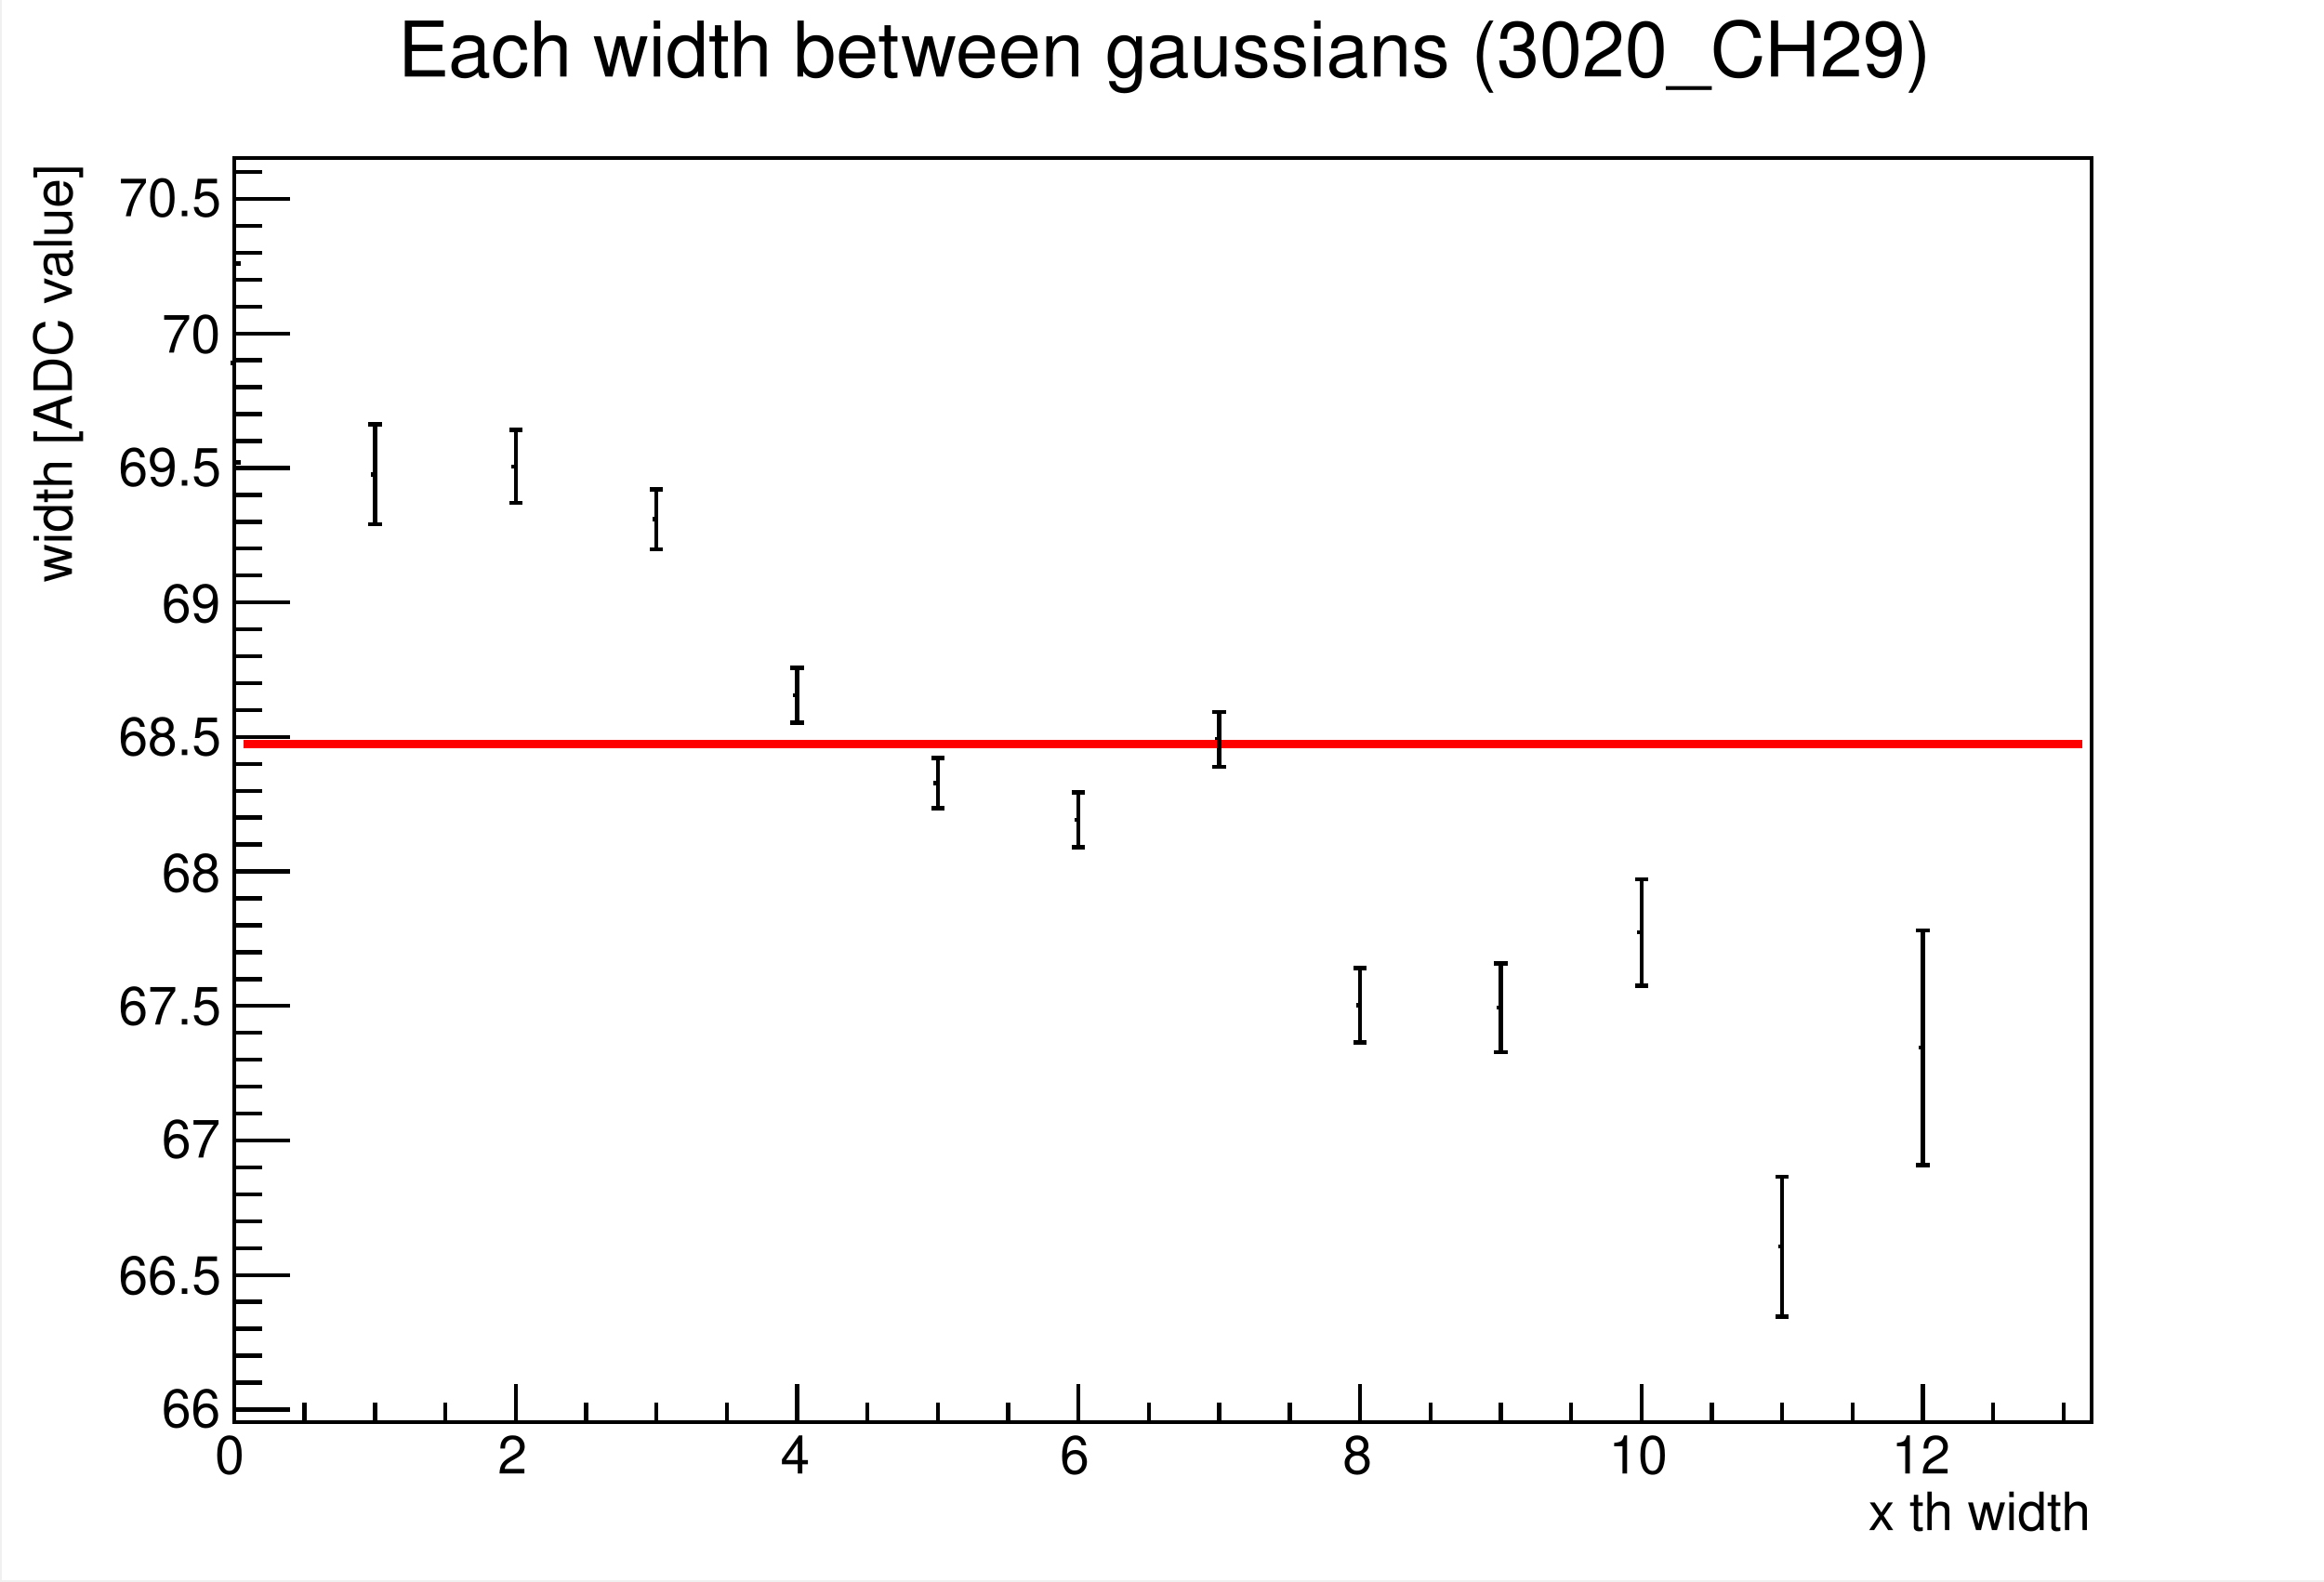
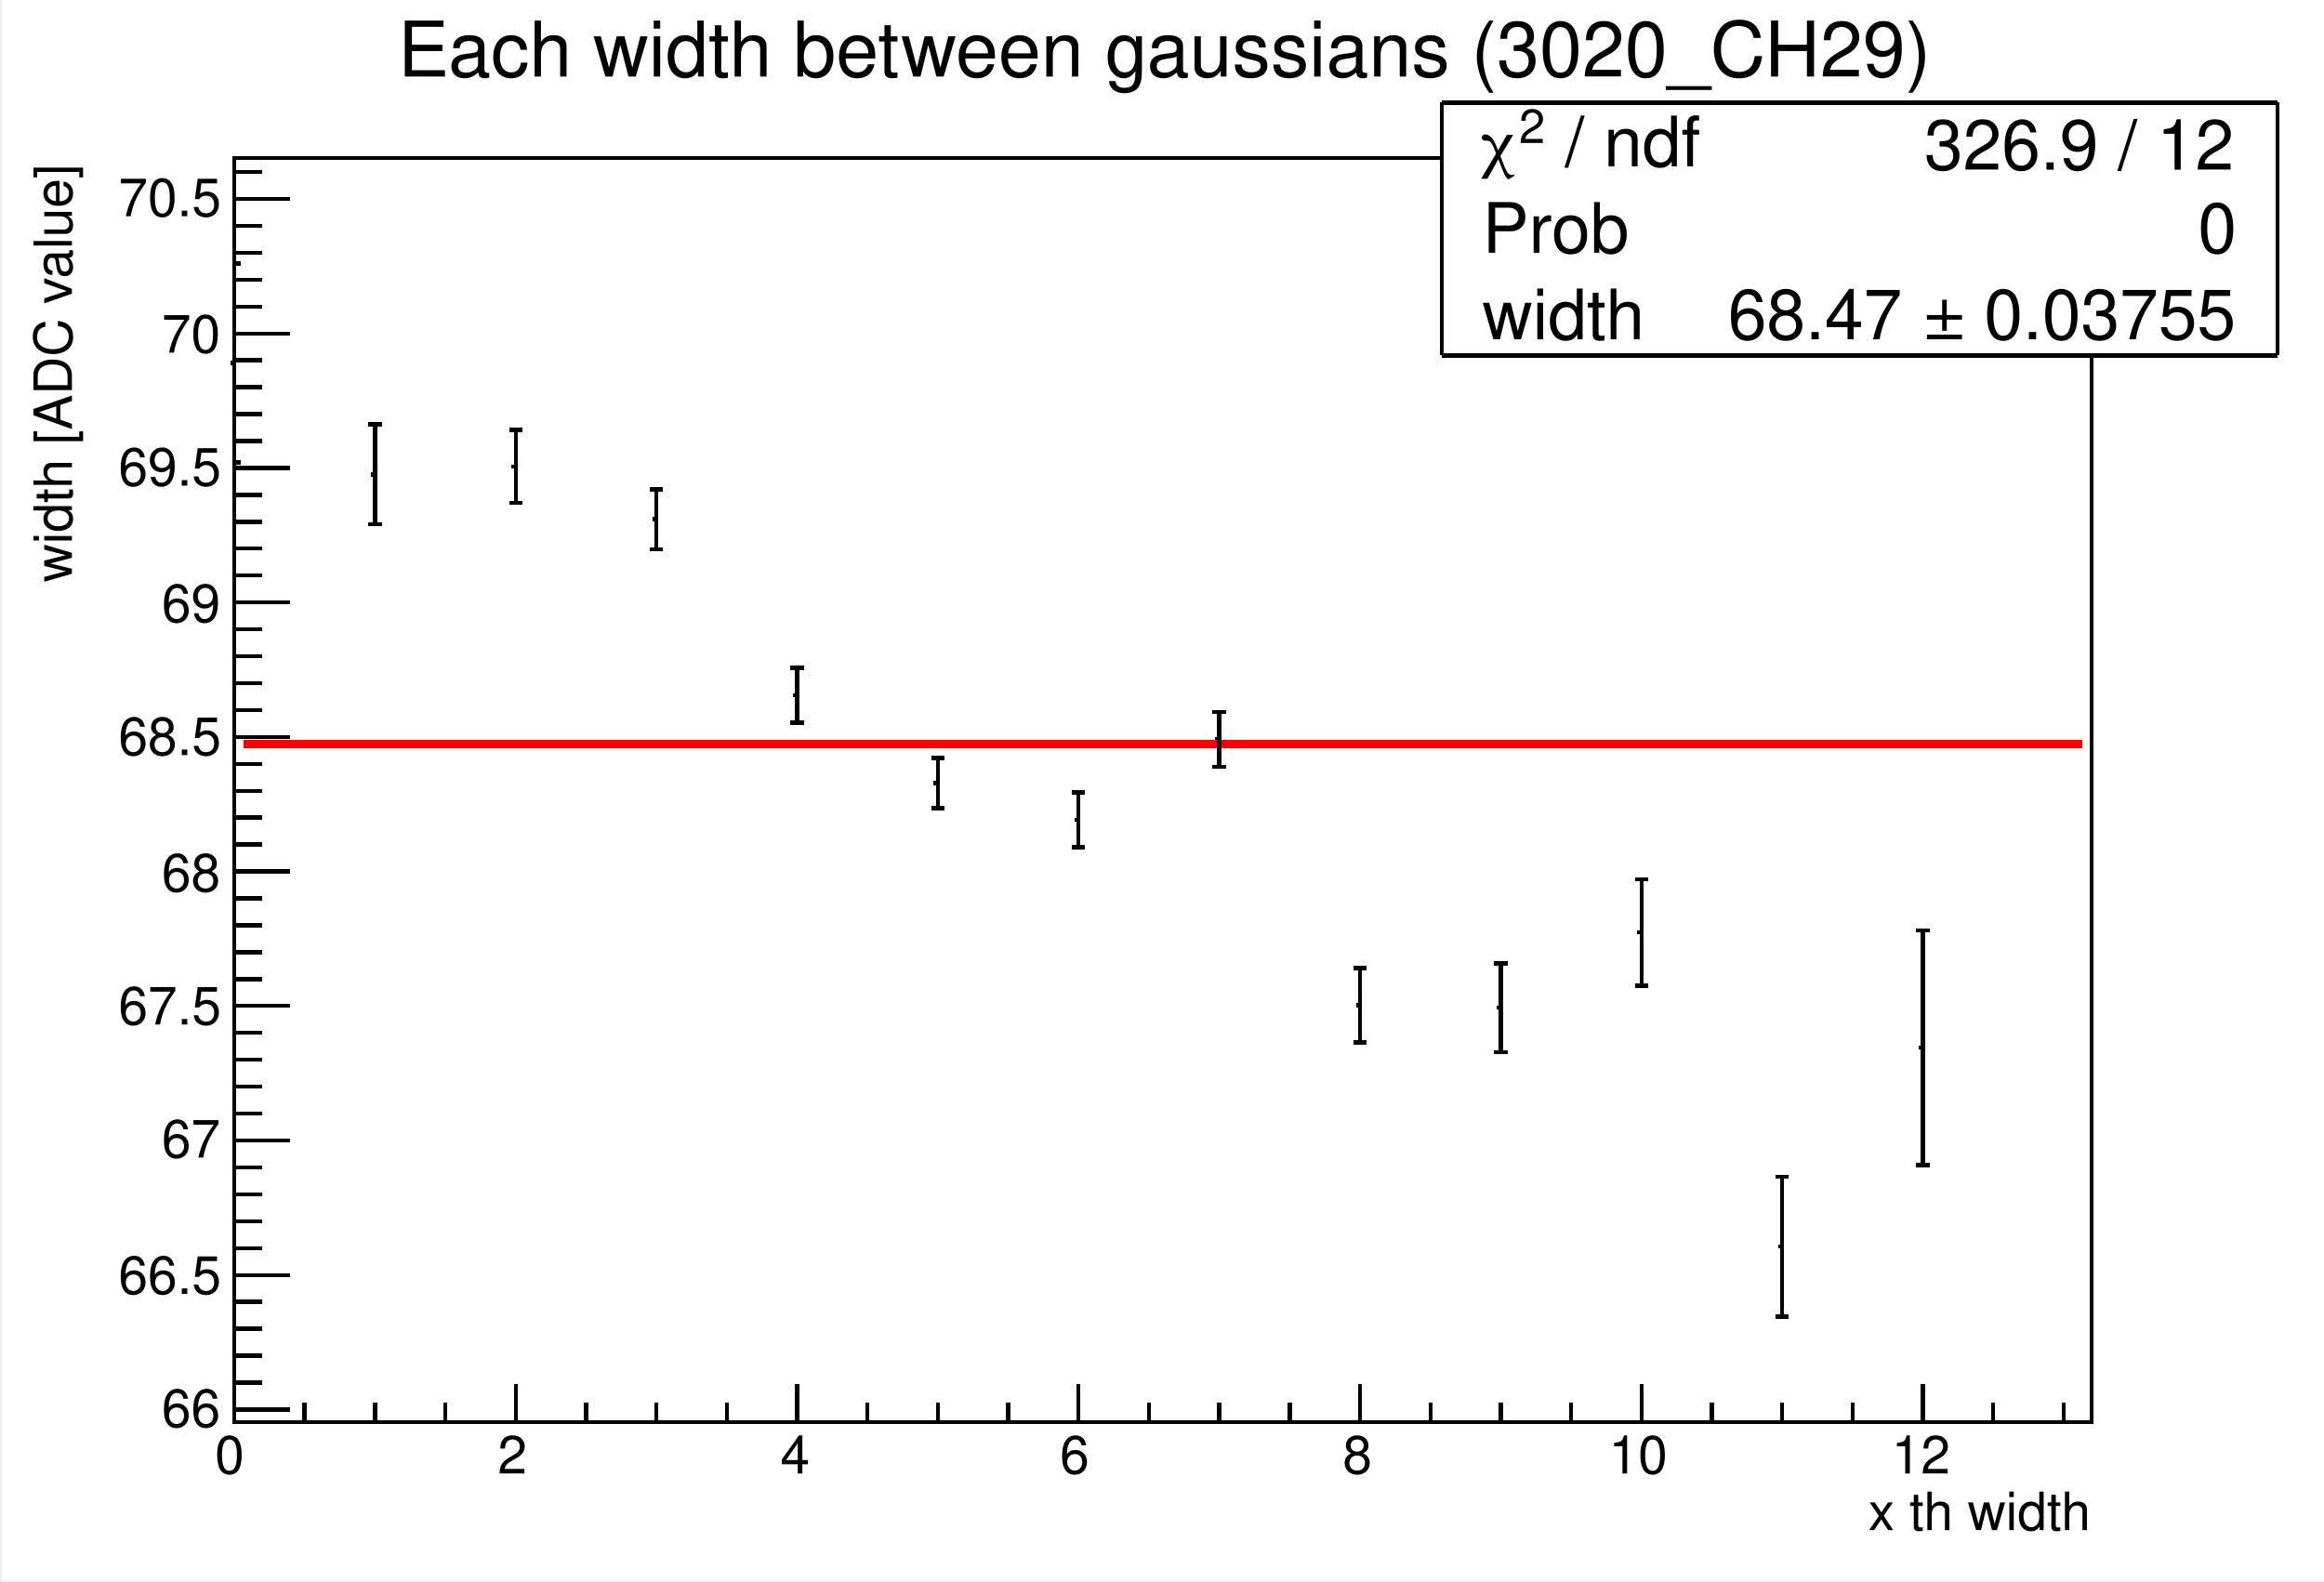
<svg xmlns="http://www.w3.org/2000/svg" width="567.429" height="386.304" viewBox="0 0 567.429 386.304" shape-rendering="crispEdges">
  <defs>
</defs>
  <rect x="0.5" y="0" width="566.929" height="385.804" fill="white" />
  <rect x="57.193" y="38.58" width="453.543" height="308.643" fill="white" />
  <rect x="57.193" y="38.58" width="453.543" height="308.643" fill="none" stroke="black" />
  <rect x="57.193" y="38.58" width="453.543" height="308.643" fill="white" />
  <rect x="57.193" y="38.58" width="453.543" height="308.643" fill="none" stroke="black" />
  <path d="M57.193,347.224h 453.543" fill="none" stroke="black" />
  <path d="M57.193,337.964v 9.259" fill="none" stroke="black" />
  <path d="M74.373,342.594v 4.63" fill="none" stroke="black" />
  <path d="M91.552,342.594v 4.63" fill="none" stroke="black" />
  <path d="M108.732,342.594v 4.63" fill="none" stroke="black" />
  <path d="M125.912,337.964v 9.259" fill="none" stroke="black" />
  <path d="M143.091,342.594v 4.63" fill="none" stroke="black" />
  <path d="M160.271,342.594v 4.63" fill="none" stroke="black" />
  <path d="M177.451,342.594v 4.63" fill="none" stroke="black" />
  <path d="M194.63,337.964v 9.259" fill="none" stroke="black" />
  <path d="M211.81,342.594v 4.63" fill="none" stroke="black" />
  <path d="M228.99,342.594v 4.63" fill="none" stroke="black" />
  <path d="M246.169,342.594v 4.63" fill="none" stroke="black" />
  <path d="M263.349,337.964v 9.259" fill="none" stroke="black" />
  <path d="M280.529,342.594v 4.63" fill="none" stroke="black" />
  <path d="M297.708,342.594v 4.63" fill="none" stroke="black" />
  <path d="M314.888,342.594v 4.63" fill="none" stroke="black" />
  <path d="M332.068,337.964v 9.259" fill="none" stroke="black" />
  <path d="M349.247,342.594v 4.63" fill="none" stroke="black" />
  <path d="M366.427,342.594v 4.63" fill="none" stroke="black" />
  <path d="M383.607,342.594v 4.63" fill="none" stroke="black" />
  <path d="M400.786,337.964v 9.259" fill="none" stroke="black" />
  <path d="M417.966,342.594v 4.63" fill="none" stroke="black" />
  <path d="M435.146,342.594v 4.63" fill="none" stroke="black" />
  <path d="M452.325,342.594v 4.63" fill="none" stroke="black" />
  <path d="M469.505,337.964v 9.259" fill="none" stroke="black" />
  <path d="M469.505,337.964v 9.259" fill="none" stroke="black" />
  <path d="M486.685,342.594v 4.63" fill="none" stroke="black" />
  <path d="M503.864,342.594v 4.63" fill="none" stroke="black" />
  <text xml:space="preserve" x="52.482" y="359.813" fill="black" font-size="12.888" font-family="Helvetica">0</text>
  <text xml:space="preserve" x="121.521" y="359.813" fill="black" font-size="12.888" font-family="Helvetica">2</text>
  <text xml:space="preserve" x="190.559" y="359.813" fill="black" font-size="12.888" font-family="Helvetica">4</text>
  <text xml:space="preserve" x="258.786" y="359.813" fill="black" font-size="12.888" font-family="Helvetica">6</text>
  <text xml:space="preserve" x="327.824" y="359.813" fill="black" font-size="12.888" font-family="Helvetica">8</text>
  <text xml:space="preserve" x="392.802" y="359.813" fill="black" font-size="12.888" font-family="Helvetica">10</text>
  <text xml:space="preserve" x="461.841" y="359.813" fill="black" font-size="12.888" font-family="Helvetica">12</text>
  <text xml:space="preserve" x="456.155" y="373.621" fill="black" font-size="12.888" font-family="Helvetica">x th width</text>
  <path d="M57.193,347.224v -308.643" fill="none" stroke="black" />
  <path d="M70.799,344.189h -13.606" fill="none" stroke="black" />
  <path d="M63.996,337.619h -6.803" fill="none" stroke="black" />
  <path d="M63.996,331.05h -6.803" fill="none" stroke="black" />
  <path d="M63.996,324.481h -6.803" fill="none" stroke="black" />
  <path d="M63.996,317.912h -6.803" fill="none" stroke="black" />
  <path d="M70.799,311.343h -13.606" fill="none" stroke="black" />
  <path d="M63.996,304.774h -6.803" fill="none" stroke="black" />
  <path d="M63.996,298.204h -6.803" fill="none" stroke="black" />
  <path d="M63.996,291.635h -6.803" fill="none" stroke="black" />
  <path d="M63.996,285.066h -6.803" fill="none" stroke="black" />
  <path d="M70.799,278.497h -13.606" fill="none" stroke="black" />
  <path d="M63.996,271.928h -6.803" fill="none" stroke="black" />
  <path d="M63.996,265.359h -6.803" fill="none" stroke="black" />
  <path d="M63.996,258.79h -6.803" fill="none" stroke="black" />
  <path d="M63.996,252.22h -6.803" fill="none" stroke="black" />
  <path d="M70.799,245.651h -13.606" fill="none" stroke="black" />
  <path d="M63.996,239.082h -6.803" fill="none" stroke="black" />
  <path d="M63.996,232.513h -6.803" fill="none" stroke="black" />
  <path d="M63.996,225.944h -6.803" fill="none" stroke="black" />
  <path d="M63.996,219.375h -6.803" fill="none" stroke="black" />
  <path d="M70.799,212.805h -13.606" fill="none" stroke="black" />
  <path d="M63.996,206.236h -6.803" fill="none" stroke="black" />
  <path d="M63.996,199.667h -6.803" fill="none" stroke="black" />
  <path d="M63.996,193.098h -6.803" fill="none" stroke="black" />
  <path d="M63.996,186.529h -6.803" fill="none" stroke="black" />
  <path d="M70.799,179.96h -13.606" fill="none" stroke="black" />
  <path d="M63.996,173.391h -6.803" fill="none" stroke="black" />
  <path d="M63.996,166.821h -6.803" fill="none" stroke="black" />
  <path d="M63.996,160.252h -6.803" fill="none" stroke="black" />
  <path d="M63.996,153.683h -6.803" fill="none" stroke="black" />
  <path d="M70.799,147.114h -13.606" fill="none" stroke="black" />
  <path d="M63.996,140.545h -6.803" fill="none" stroke="black" />
  <path d="M63.996,133.976h -6.803" fill="none" stroke="black" />
  <path d="M63.996,127.407h -6.803" fill="none" stroke="black" />
  <path d="M63.996,120.837h -6.803" fill="none" stroke="black" />
  <path d="M70.799,114.268h -13.606" fill="none" stroke="black" />
  <path d="M63.996,107.699h -6.803" fill="none" stroke="black" />
  <path d="M63.996,101.13h -6.803" fill="none" stroke="black" />
  <path d="M63.996,94.561h -6.803" fill="none" stroke="black" />
  <path d="M63.996,87.992h -6.803" fill="none" stroke="black" />
  <path d="M70.799,81.422h -13.606" fill="none" stroke="black" />
  <path d="M63.996,74.853h -6.803" fill="none" stroke="black" />
  <path d="M63.996,68.284h -6.803" fill="none" stroke="black" />
  <path d="M63.996,61.715h -6.803" fill="none" stroke="black" />
  <path d="M63.996,55.146h -6.803" fill="none" stroke="black" />
  <path d="M70.799,48.577h -13.606" fill="none" stroke="black" />
  <path d="M70.799,344.189h -13.606" fill="none" stroke="black" />
  <path d="M70.799,48.577h -13.606" fill="none" stroke="black" />
  <path d="M63.996,42.008h -6.803" fill="none" stroke="black" />
  <text xml:space="preserve" x="39.486" y="348.442" fill="black" font-size="12.888" font-family="Helvetica">66</text>
  <text xml:space="preserve" x="28.928" y="315.953" fill="black" font-size="12.888" font-family="Helvetica">66.5</text>
  <text xml:space="preserve" x="39.486" y="282.652" fill="black" font-size="12.888" font-family="Helvetica">67</text>
  <text xml:space="preserve" x="28.928" y="250.164" fill="black" font-size="12.888" font-family="Helvetica">67.5</text>
  <text xml:space="preserve" x="39.486" y="217.675" fill="black" font-size="12.888" font-family="Helvetica">68</text>
  <text xml:space="preserve" x="28.928" y="184.374" fill="black" font-size="12.888" font-family="Helvetica">68.5</text>
  <text xml:space="preserve" x="39.486" y="151.885" fill="black" font-size="12.888" font-family="Helvetica">69</text>
  <text xml:space="preserve" x="28.928" y="118.584" fill="black" font-size="12.888" font-family="Helvetica">69.5</text>
  <text xml:space="preserve" x="39.486" y="86.095" fill="black" font-size="12.888" font-family="Helvetica">70</text>
  <text xml:space="preserve" x="28.928" y="52.794" fill="black" font-size="12.888" font-family="Helvetica">70.5</text>
  <g transform="rotate(-90,17.5566,142.138)">
    <text xml:space="preserve" x="17.557" y="142.138" fill="black" font-size="12.888" font-family="Helvetica">width [ADC value]</text>
  </g>
  <g stroke="black" stroke-width="1" fill="none">
    <line x1="56.193" y1="88.611" x2="57.193" y2="88.611" />
    <line x1="90.552" y1="115.851" x2="91.552" y2="115.851" />
    <line x1="124.912" y1="113.917" x2="125.912" y2="113.917" />
    <line x1="159.271" y1="126.773" x2="160.271" y2="126.773" />
    <line x1="193.63" y1="169.794" x2="194.63" y2="169.794" />
    <line x1="227.99" y1="191.237" x2="228.99" y2="191.237" />
    <line x1="262.349" y1="200.191" x2="263.349" y2="200.191" />
    <line x1="296.708" y1="180.557" x2="297.708" y2="180.557" />
    <line x1="331.068" y1="245.483" x2="332.068" y2="245.483" />
    <line x1="365.427" y1="246.066" x2="366.427" y2="246.066" />
    <line x1="399.786" y1="227.712" x2="400.786" y2="227.712" />
    <line x1="434.146" y1="304.394" x2="435.146" y2="304.394" />
    <line x1="468.505" y1="255.825" x2="469.505" y2="255.825" />
  </g>
  <path d="M59.461,181.708h 222.236" fill="none" stroke="#ff0000" stroke-width="2" />
  <path d="M281.697,181.708h 222.236" fill="none" stroke="#ff0000" stroke-width="2" />
  <path d="M503.933,181.708h 4.535" fill="none" stroke="#ff0000" stroke-width="2" />
+   <rect x="351.996" y="25.077" width="204.094" height="61.729" fill="white" />
+   <path d="M351.996,86.806h 204.094" fill="none" stroke="black" />
+   <path d="M556.091,86.806v -61.729" fill="none" stroke="black" />
+   <path d="M556.091,25.077h -204.094" fill="none" stroke="black" />
+   <path d="M351.996,25.077v 61.729" fill="none" stroke="black" />
+   <text xml:space="preserve" x="377.37" y="40.611" fill="black" font-size="17.004" font-family="Helvetica"> / ndf </text>
+   <text xml:space="preserve" x="370.872" y="34.925" fill="black" font-size="11.503" font-family="Helvetica">2</text>
+   <text xml:space="preserve" x="361.938" y="40.611" fill="black" font-size="17.004" font-family="Times">χ</text>
+   <text xml:space="preserve" x="465.089" y="41.423" fill="black" font-size="17.004" font-family="Helvetica"> 326.9 / 12</text>
+   <text xml:space="preserve" x="361.938" y="61.729" fill="black" font-size="17.004" font-family="Helvetica">Prob  </text>
+   <text xml:space="preserve" x="513.01" y="61.729" fill="black" font-size="17.004" font-family="Helvetica">     0</text>
+   <text xml:space="preserve" x="361.938" y="82.846" fill="black" font-size="17.004" font-family="Helvetica">width    </text>
+   <text xml:space="preserve" x="479.709" y="82.846" fill="black" font-size="17.004" font-family="Helvetica"> 0.03755</text>
+   <text xml:space="preserve" x="469.963" y="82.846" fill="black" font-size="17.004" font-family="Times">±</text>
+   <text xml:space="preserve" x="417.169" y="82.846" fill="black" font-size="17.004" font-family="Helvetica"> 68.47 </text>
  <path d="M57.193,88.611v -24.311" fill="none" stroke="black" />
  <path d="M57.193,64.301h 1.624" fill="none" stroke="black" />
  <path d="M57.193,88.611v 24.311" fill="none" stroke="black" />
  <path d="M57.193,112.922h 1.624" fill="none" stroke="black" />
  <path d="M91.552,115.851v -12.216" fill="none" stroke="black" />
  <path d="M89.928,103.634h 3.249" fill="none" stroke="black" />
  <path d="M91.552,115.851v 12.216" fill="none" stroke="black" />
  <path d="M89.928,128.067h 3.249" fill="none" stroke="black" />
  <path d="M125.912,113.917v -8.91" fill="none" stroke="black" />
  <path d="M124.287,105.008h 3.249" fill="none" stroke="black" />
  <path d="M125.912,113.917v 8.91" fill="none" stroke="black" />
  <path d="M124.287,122.827h 3.249" fill="none" stroke="black" />
  <path d="M160.271,126.773v -7.311" fill="none" stroke="black" />
  <path d="M158.646,119.462h 3.249" fill="none" stroke="black" />
  <path d="M160.271,126.773v 7.311" fill="none" stroke="black" />
  <path d="M158.646,134.084h 3.249" fill="none" stroke="black" />
  <path d="M194.63,169.794v -6.668" fill="none" stroke="black" />
  <path d="M193.006,163.125h 3.249" fill="none" stroke="black" />
  <path d="M194.63,169.794v 6.668" fill="none" stroke="black" />
  <path d="M193.006,176.462h 3.249" fill="none" stroke="black" />
  <path d="M228.99,191.237v -6.136" fill="none" stroke="black" />
  <path d="M227.365,185.101h 3.249" fill="none" stroke="black" />
  <path d="M228.99,191.237v 6.136" fill="none" stroke="black" />
  <path d="M227.365,197.373h 3.249" fill="none" stroke="black" />
  <path d="M263.349,200.191v -6.692" fill="none" stroke="black" />
  <path d="M261.725,193.5h 3.249" fill="none" stroke="black" />
  <path d="M263.349,200.191v 6.692" fill="none" stroke="black" />
  <path d="M261.725,206.883h 3.249" fill="none" stroke="black" />
  <path d="M297.708,180.557v -6.747" fill="none" stroke="black" />
  <path d="M296.084,173.81h 3.249" fill="none" stroke="black" />
  <path d="M297.708,180.557v 6.747" fill="none" stroke="black" />
  <path d="M296.084,187.304h 3.249" fill="none" stroke="black" />
  <path d="M332.068,245.483v -9.074" fill="none" stroke="black" />
  <path d="M330.443,236.409h 3.249" fill="none" stroke="black" />
  <path d="M332.068,245.483v 9.074" fill="none" stroke="black" />
  <path d="M330.443,254.556h 3.249" fill="none" stroke="black" />
  <path d="M366.427,246.066v -10.804" fill="none" stroke="black" />
  <path d="M364.803,235.263h 3.249" fill="none" stroke="black" />
  <path d="M366.427,246.066v 10.804" fill="none" stroke="black" />
  <path d="M364.803,256.87h 3.249" fill="none" stroke="black" />
  <path d="M400.786,227.712v -12.993" fill="none" stroke="black" />
  <path d="M399.162,214.719h 3.249" fill="none" stroke="black" />
  <path d="M400.786,227.712v 12.993" fill="none" stroke="black" />
  <path d="M399.162,240.705h 3.249" fill="none" stroke="black" />
  <path d="M435.146,304.394v -17.11" fill="none" stroke="black" />
  <path d="M433.521,287.284h 3.249" fill="none" stroke="black" />
  <path d="M435.146,304.394v 17.11" fill="none" stroke="black" />
  <path d="M433.521,321.504h 3.249" fill="none" stroke="black" />
  <path d="M469.505,255.825v -28.643" fill="none" stroke="black" />
  <path d="M467.881,227.182h 3.249" fill="none" stroke="black" />
  <path d="M469.505,255.825v 28.643" fill="none" stroke="black" />
  <path d="M467.881,284.468h 3.249" fill="none" stroke="black" />
+   <rect x="351.996" y="25.077" width="204.094" height="61.729" fill="white" />
+   <path d="M351.996,86.806h 204.094" fill="none" stroke="black" />
+   <path d="M556.091,86.806v -61.729" fill="none" stroke="black" />
+   <path d="M556.091,25.077h -204.094" fill="none" stroke="black" />
+   <path d="M351.996,25.077v 61.729" fill="none" stroke="black" />
+   <text xml:space="preserve" x="377.37" y="40.611" fill="black" font-size="17.004" font-family="Helvetica"> / ndf </text>
+   <text xml:space="preserve" x="370.872" y="34.925" fill="black" font-size="11.503" font-family="Helvetica">2</text>
+   <text xml:space="preserve" x="361.938" y="40.611" fill="black" font-size="17.004" font-family="Times">χ</text>
+   <text xml:space="preserve" x="465.089" y="41.423" fill="black" font-size="17.004" font-family="Helvetica"> 326.9 / 12</text>
+   <text xml:space="preserve" x="361.938" y="61.729" fill="black" font-size="17.004" font-family="Helvetica">Prob  </text>
+   <text xml:space="preserve" x="513.01" y="61.729" fill="black" font-size="17.004" font-family="Helvetica">     0</text>
+   <text xml:space="preserve" x="361.938" y="82.846" fill="black" font-size="17.004" font-family="Helvetica">width    </text>
+   <text xml:space="preserve" x="479.709" y="82.846" fill="black" font-size="17.004" font-family="Helvetica"> 0.03755</text>
+   <text xml:space="preserve" x="469.963" y="82.846" fill="black" font-size="17.004" font-family="Times">±</text>
+   <text xml:space="preserve" x="417.169" y="82.846" fill="black" font-size="17.004" font-family="Helvetica"> 68.47 </text>
  <text xml:space="preserve" x="97.154" y="18.681" fill="black" font-size="18.741" font-family="Helvetica">Each width between gaussians (3020_CH29)</text>
</svg>
